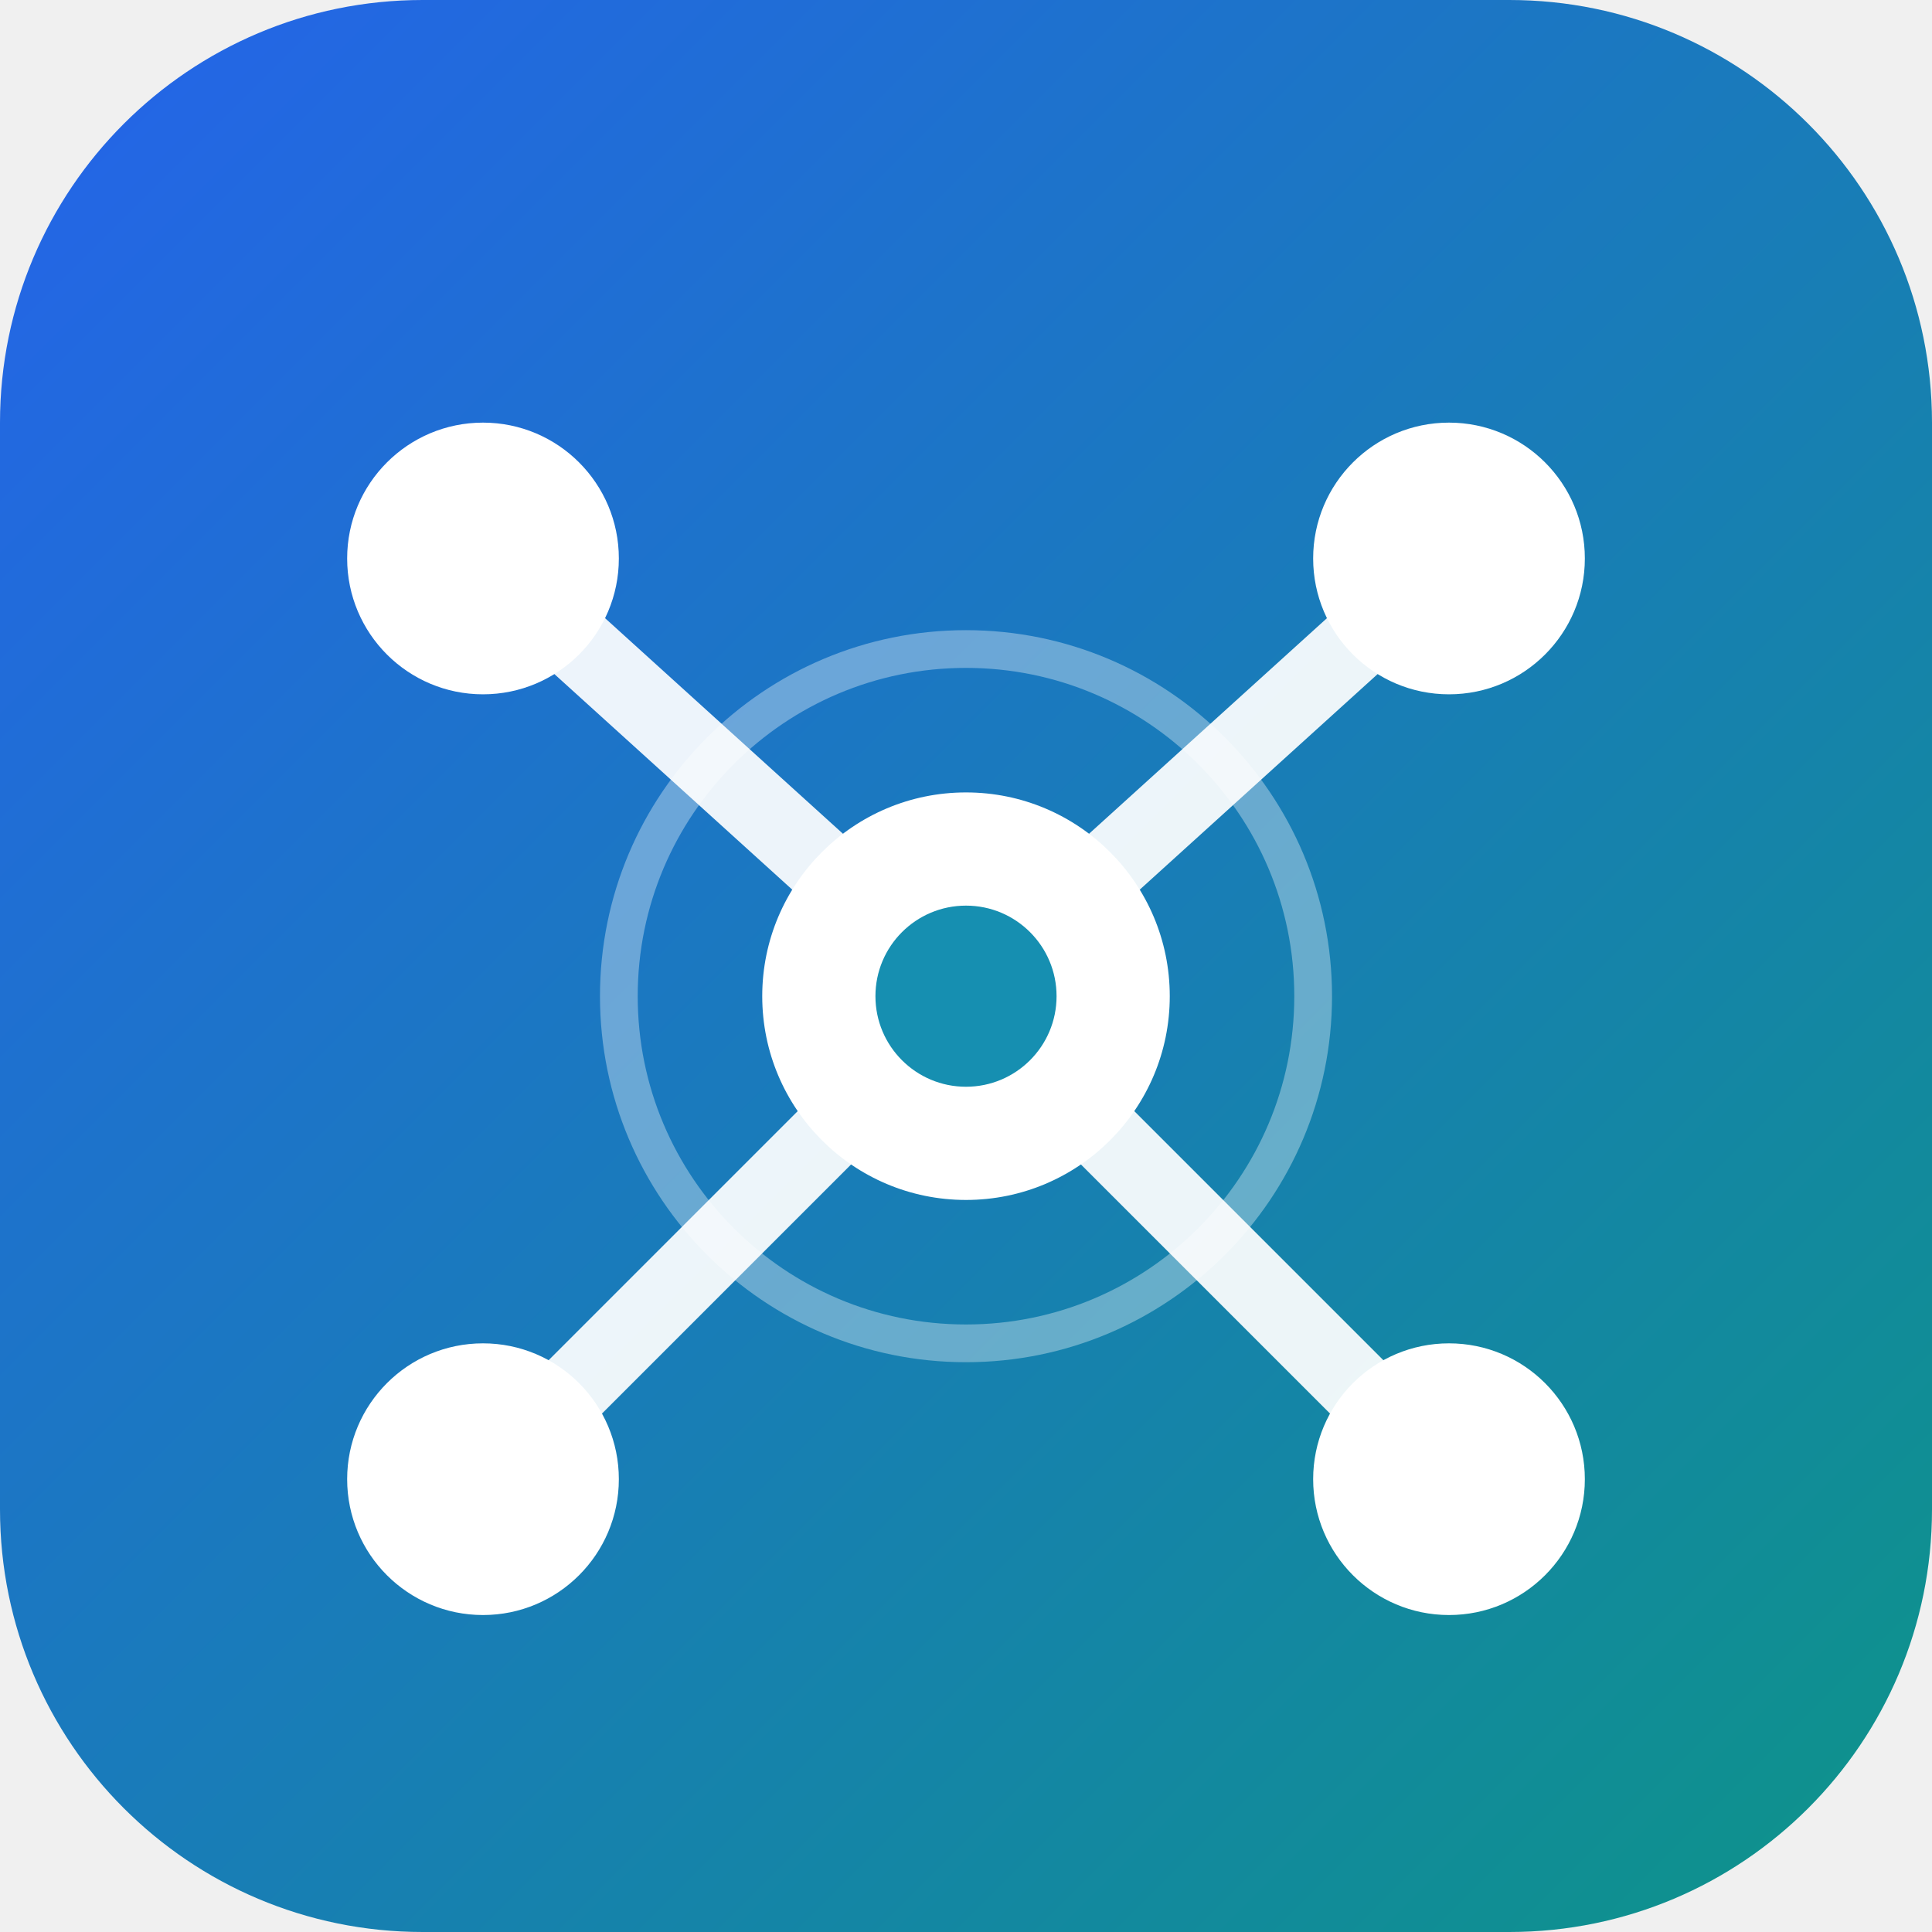
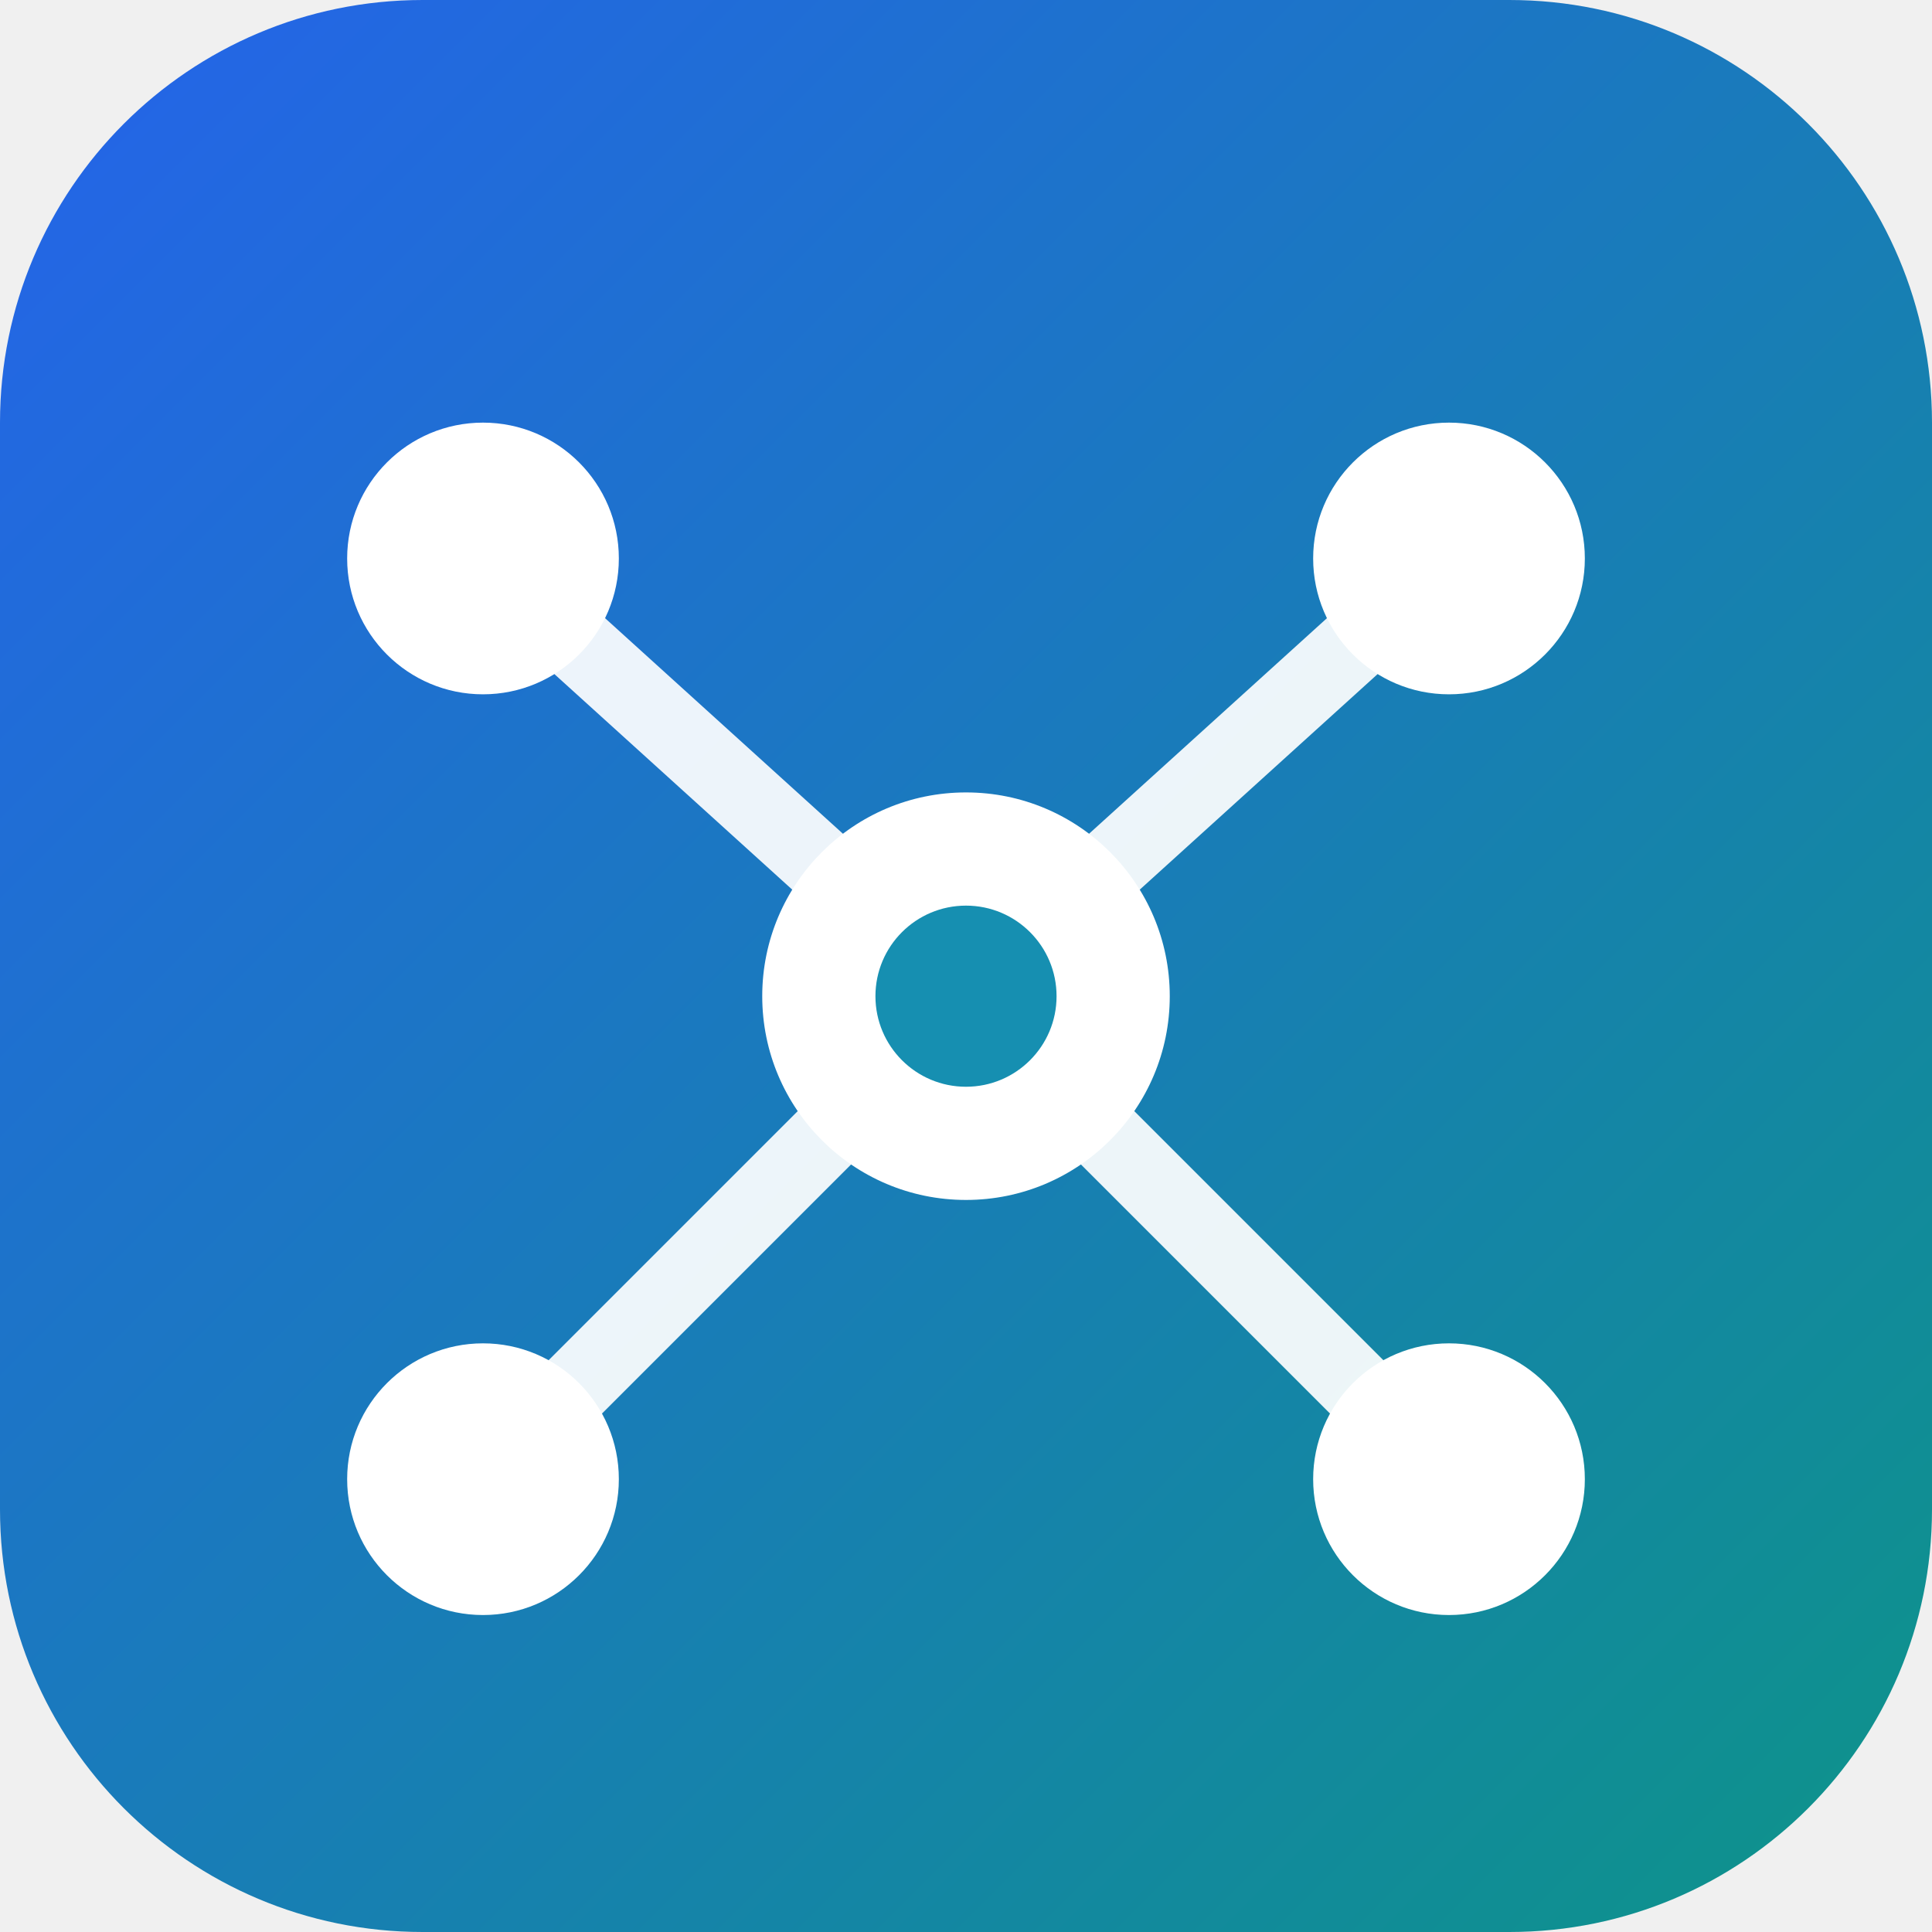
<svg xmlns="http://www.w3.org/2000/svg" width="256" height="256" viewBox="0 0 256 256" role="img" aria-label="LDWin logo">
  <defs>
    <linearGradient id="bg" x1="0" y1="0" x2="1" y2="1">
      <stop offset="0" stop-color="#2563EB" />
      <stop offset="1" stop-color="#0D9488" />
    </linearGradient>
  </defs>
  <rect x="0" y="0" width="256" height="256" rx="56" ry="56" fill="url(#bg)" />
  <g stroke="#FFFFFF" stroke-width="10" stroke-linecap="round" opacity="0.92">
    <line x1="128" y1="132" x2="64" y2="74" />
    <line x1="128" y1="132" x2="192" y2="74" />
    <line x1="128" y1="132" x2="64" y2="196" />
    <line x1="128" y1="132" x2="192" y2="196" />
  </g>
-   <circle cx="128" cy="132" r="46" fill="none" stroke="#FFFFFF" stroke-width="5" opacity="0.35" />
  <g fill="#FFFFFF">
    <circle cx="64" cy="74" r="18" />
    <circle cx="192" cy="74" r="18" />
    <circle cx="64" cy="196" r="18" />
    <circle cx="192" cy="196" r="18" />
    <circle cx="128" cy="132" r="27" />
  </g>
  <circle cx="128" cy="132" r="12" fill="#168FB1" />
</svg>
